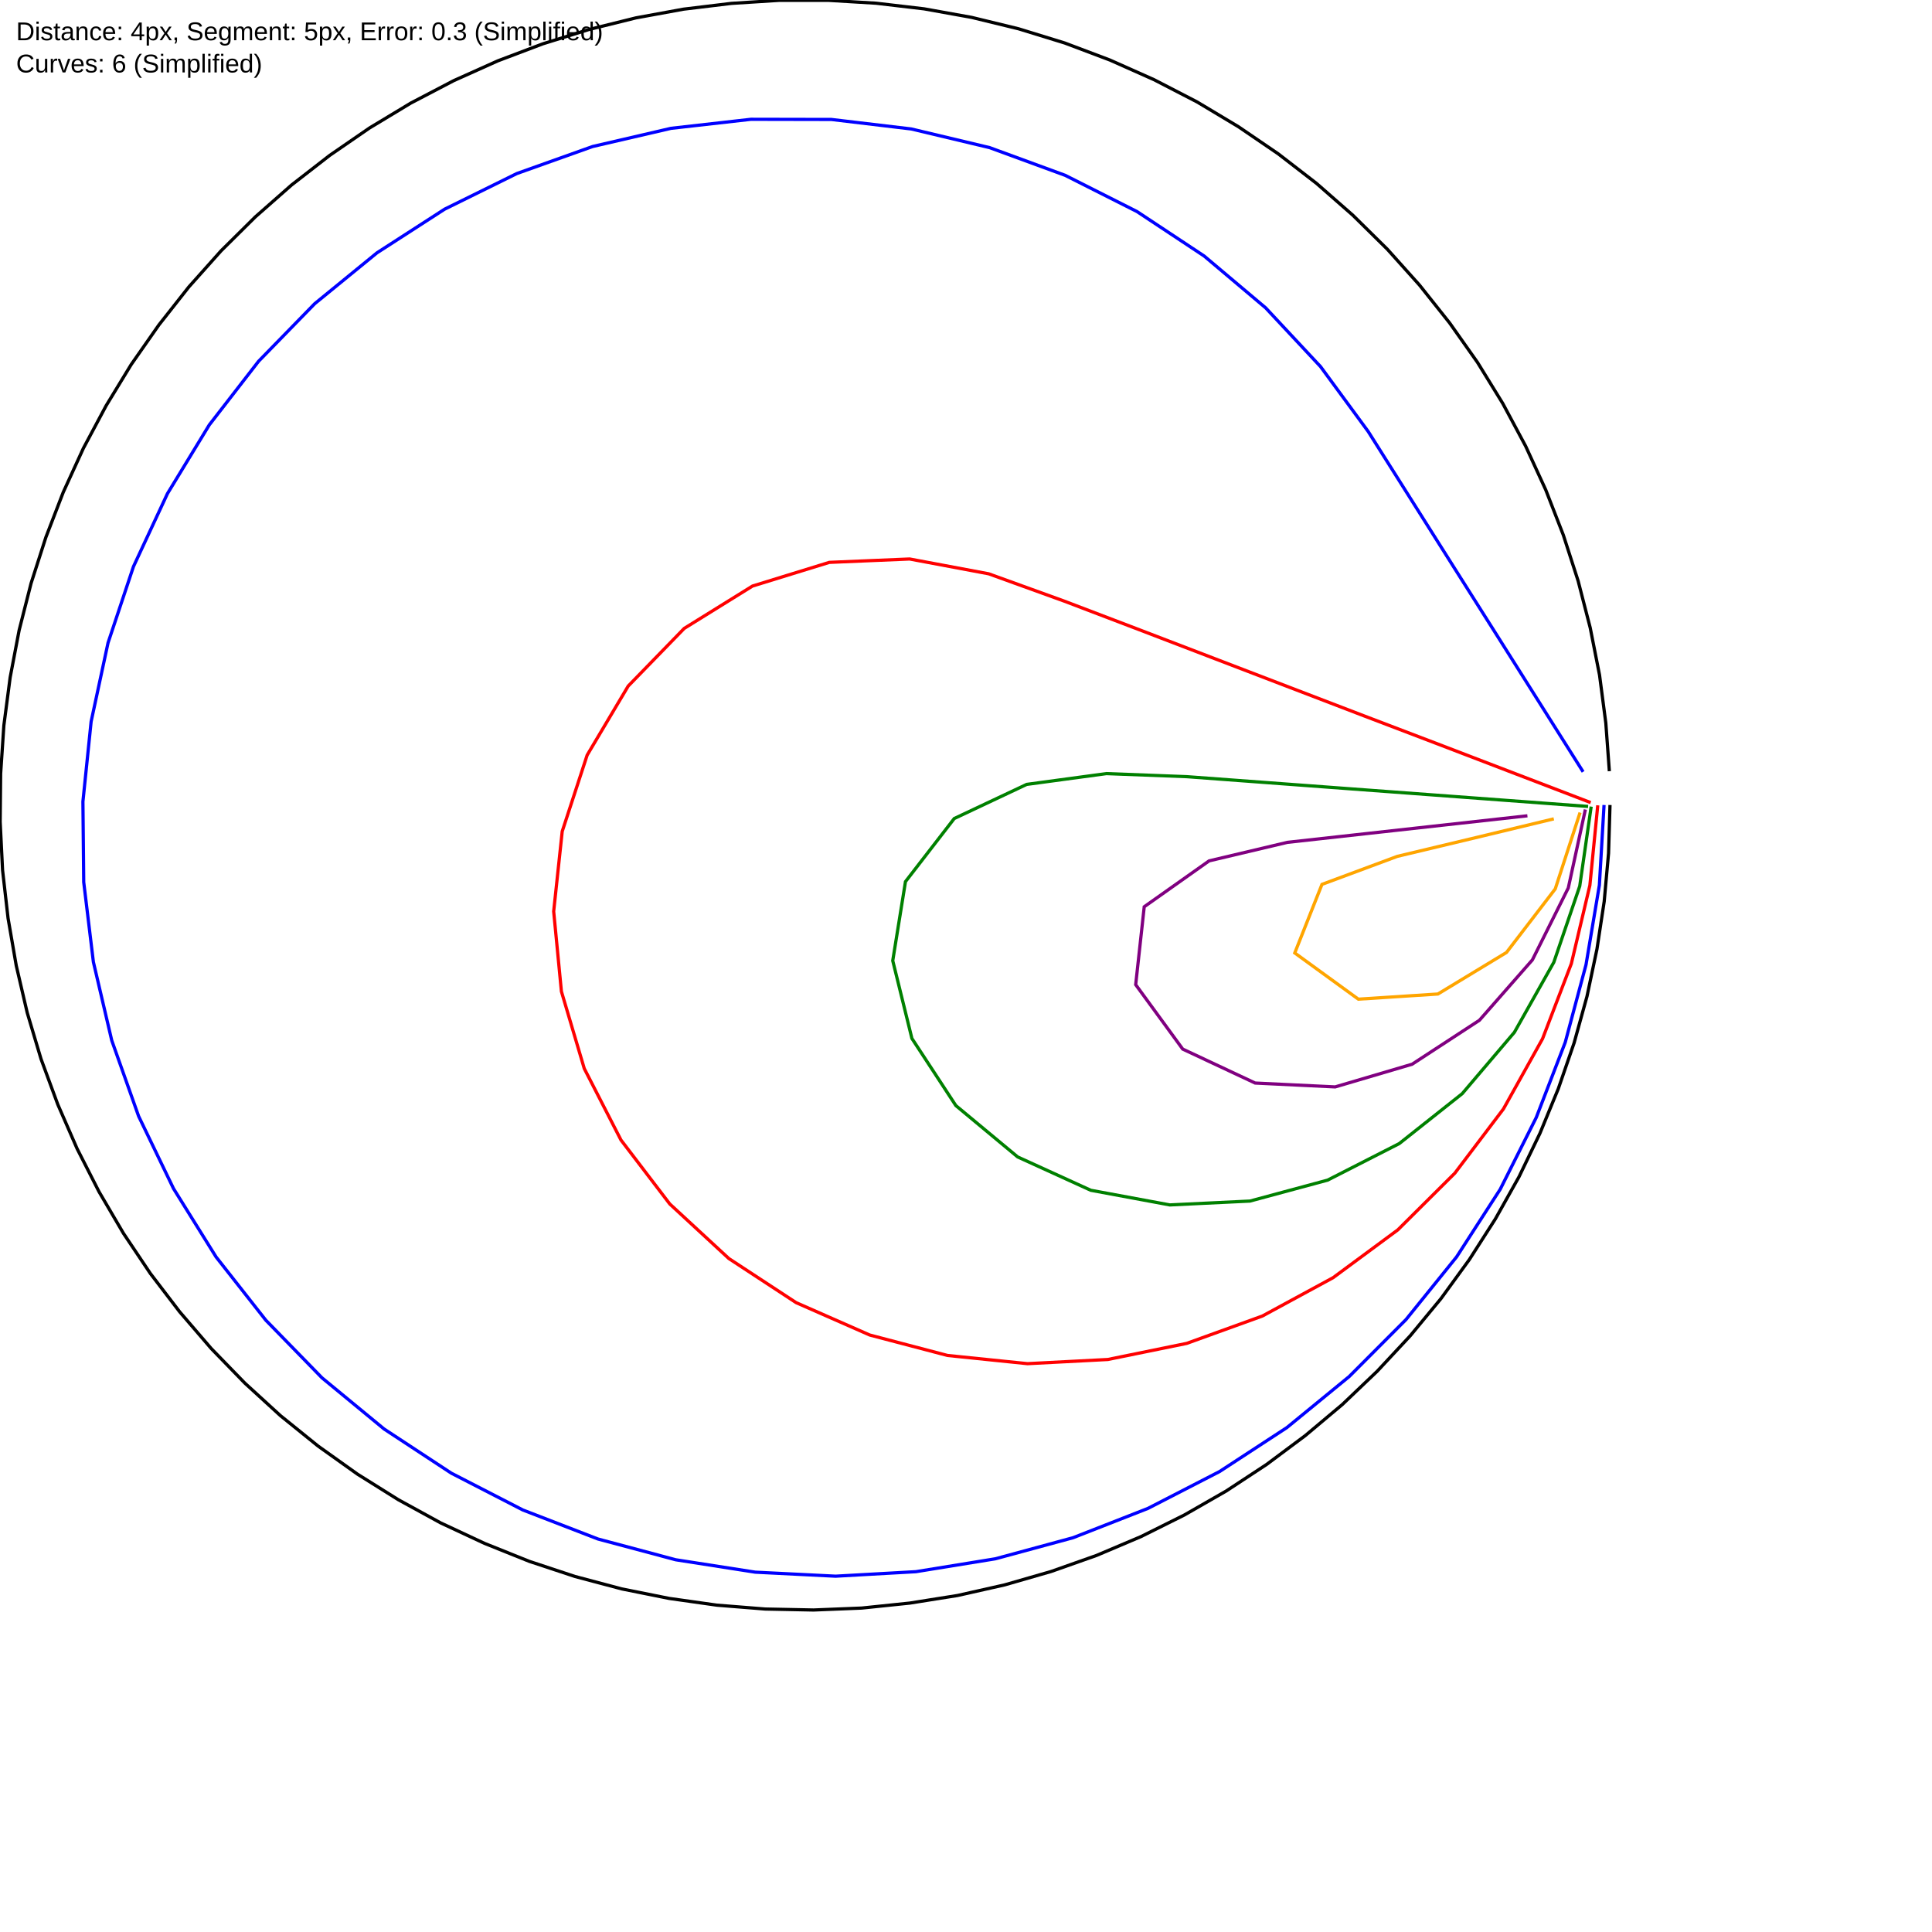
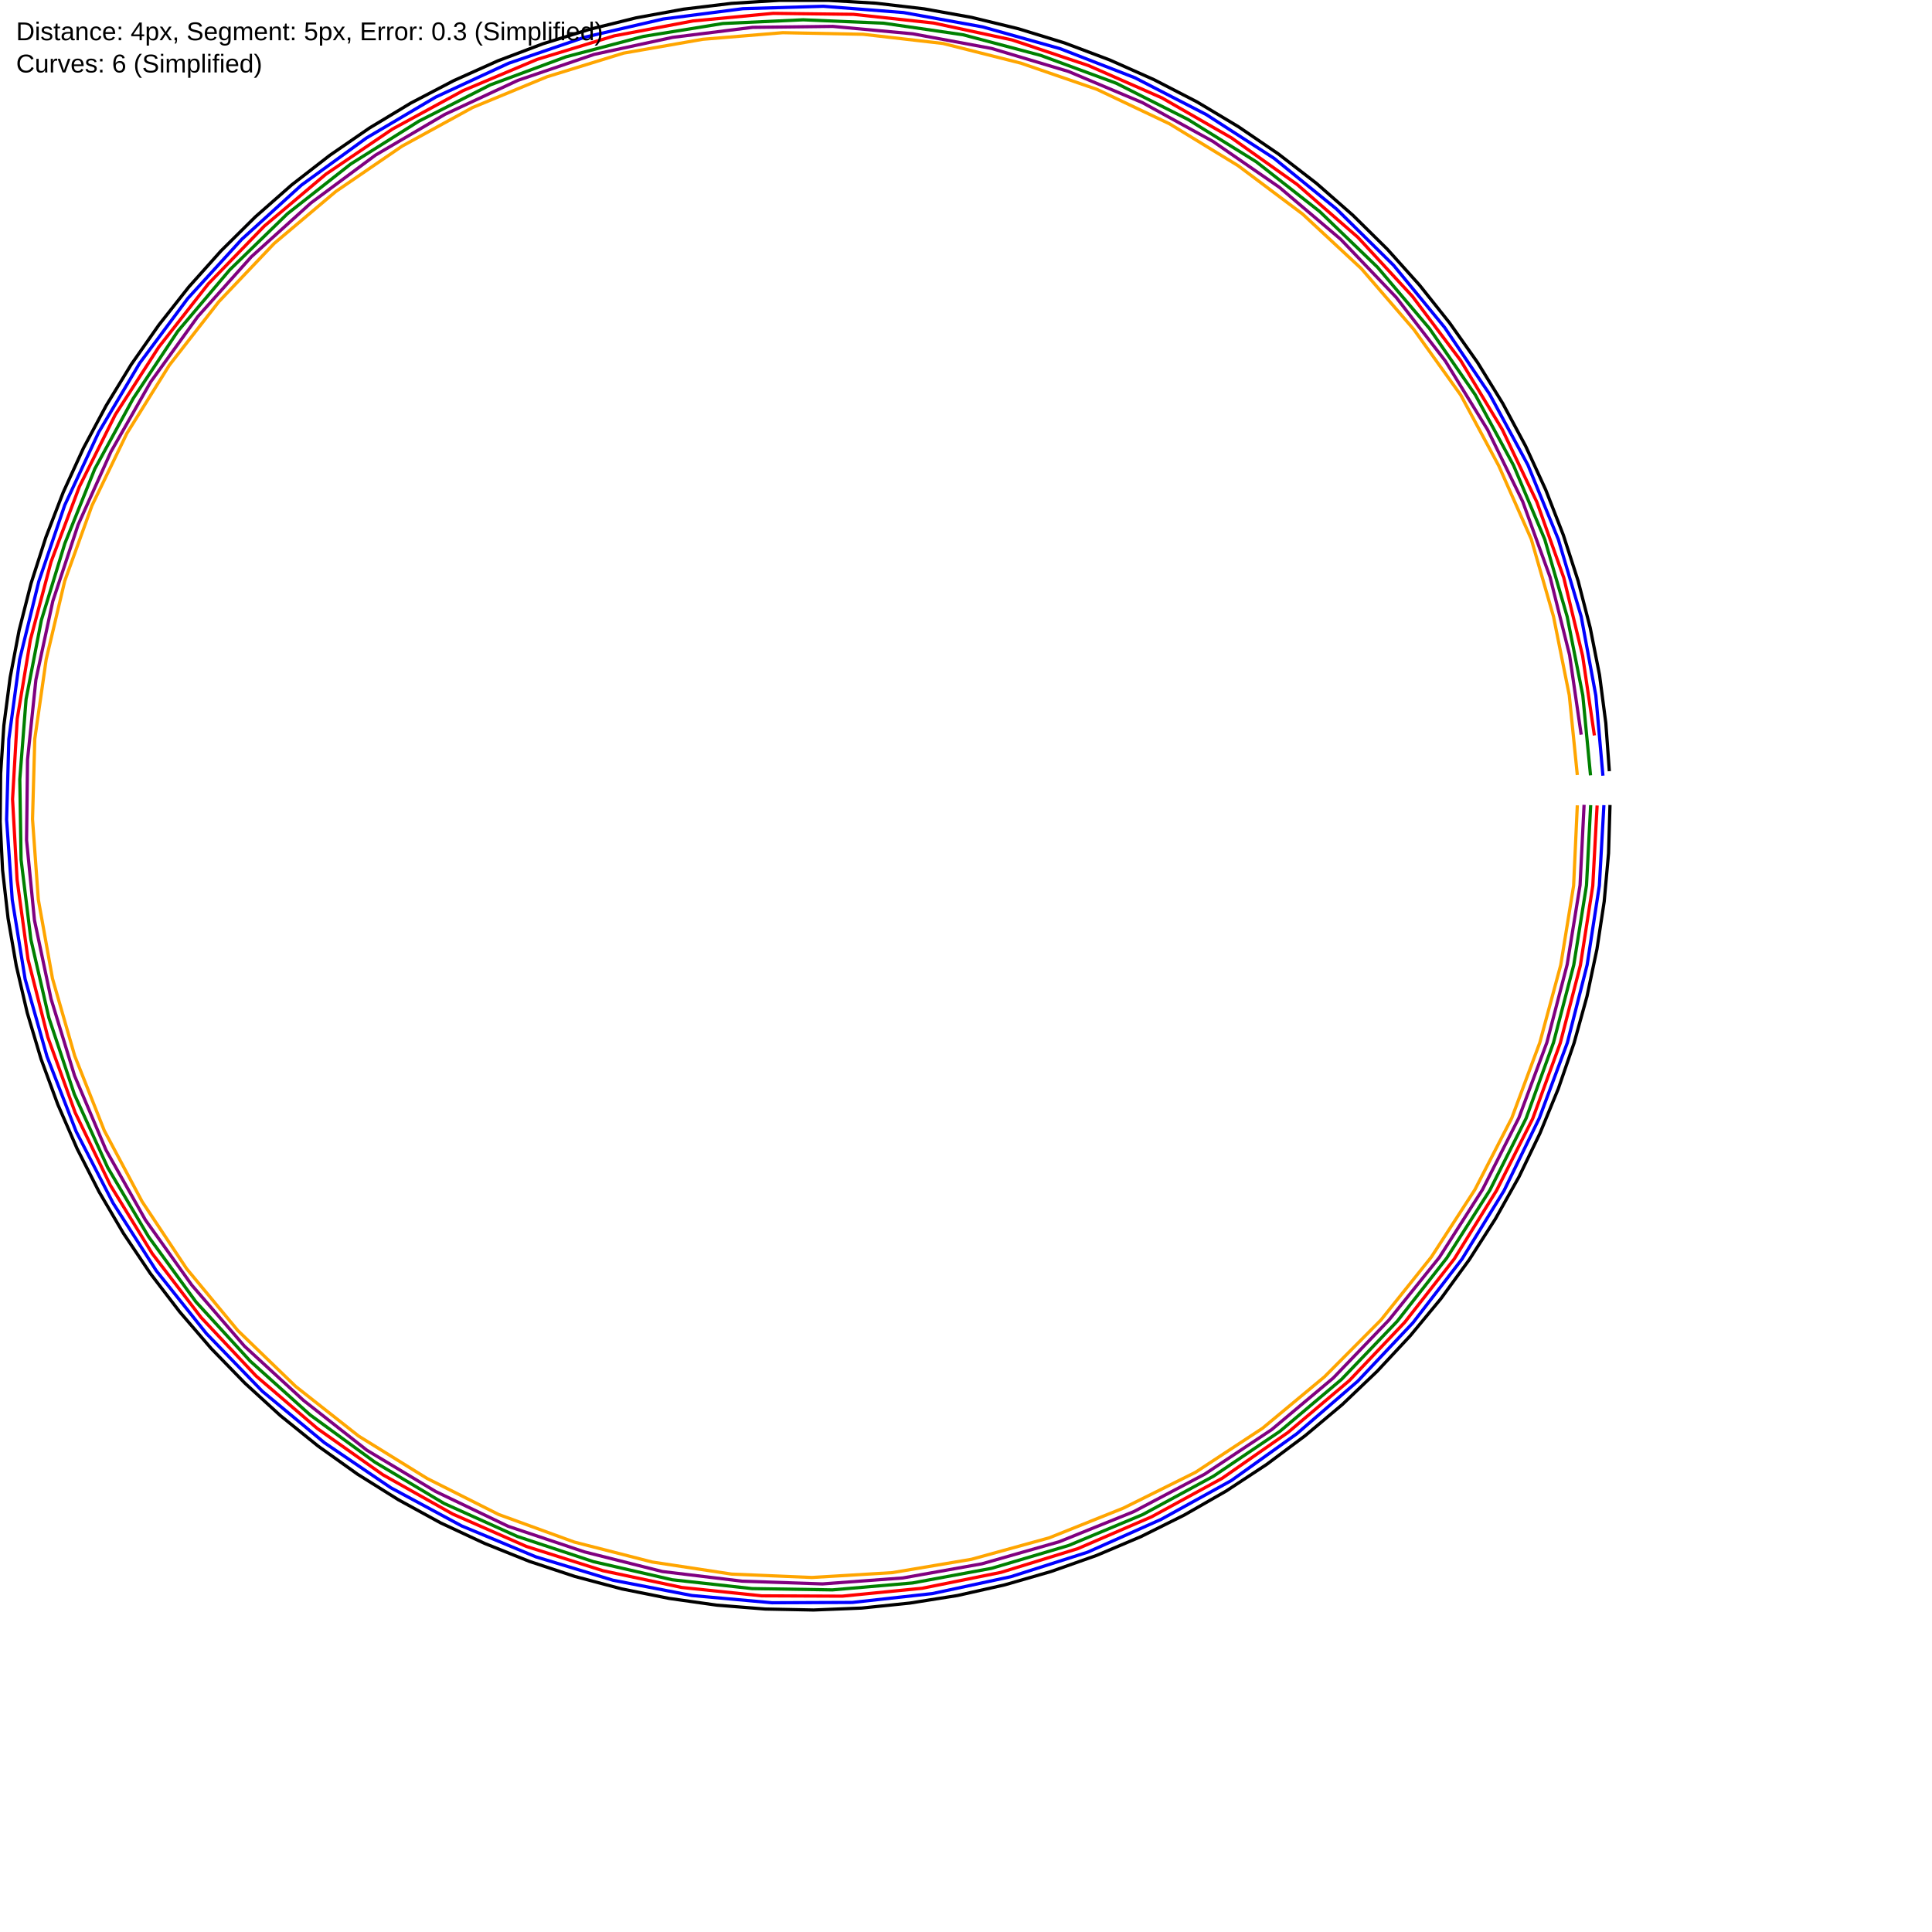
<svg xmlns="http://www.w3.org/2000/svg" width="1200" height="1200" version="1.1">
  <rect width="1200" height="1200" fill="white" />
  <path d="M 1000.0 500.0 L 999.1 530.0 L 996.4 559.9 L 991.9 589.5 L 985.7 618.9 L 977.7 647.8 L 967.9 676.2 L 956.5 703.9 L 943.5 730.9 L 928.8 757.1 L 912.6 782.4 L 895.0 806.6 L 875.9 829.7 L 855.4 851.7 L 833.7 872.4 L 810.7 891.7 L 786.7 909.6 L 761.6 926.1 L 735.6 941.0 L 708.7 954.4 L 681.1 966.1 L 652.8 976.1 L 624.0 984.4 L 594.7 991.0 L 565.1 995.7 L 535.2 998.8 L 505.3 1000.0 L 475.3 999.4 L 445.3 997.0 L 415.6 992.8 L 386.2 986.9 L 357.2 979.2 L 328.8 969.8 L 300.9 958.6 L 273.7 945.9 L 247.4 931.5 L 222.0 915.6 L 197.6 898.2 L 174.2 879.3 L 152.1 859.1 L 131.2 837.6 L 111.6 814.8 L 93.4 791.0 L 76.7 766.1 L 61.5 740.2 L 47.9 713.5 L 35.9 686.0 L 25.5 657.8 L 16.9 629.0 L 10.1 599.8 L 5.0 570.3 L 1.6 540.5 L 0.1 510.5 L 0.4 480.5 L 2.4 450.6 L 6.3 420.8 L 11.9 391.4 L 19.3 362.3 L 28.5 333.7 L 39.3 305.7 L 51.8 278.4 L 65.9 252.0 L 81.5 226.4 L 98.7 201.8 L 117.3 178.2 L 137.3 155.8 L 158.6 134.7 L 181.1 114.9 L 204.8 96.5 L 229.5 79.5 L 255.2 64.0 L 281.8 50.1 L 309.2 37.8 L 337.2 27.2 L 365.9 18.3 L 395.0 11.1 L 424.5 5.7 L 454.3 2.1 L 484.2 0.2 L 514.3 0.2 L 544.2 2.0 L 574.0 5.5 L 603.5 10.8 L 632.7 17.9 L 661.3 26.7 L 689.4 37.3 L 716.8 49.5 L 743.5 63.3 L 769.2 78.7 L 794.0 95.6 L 817.7 113.9 L 840.3 133.7 L 861.7 154.8 L 881.7 177.1 L 900.4 200.6 L 917.7 225.1 L 933.4 250.6 L 947.6 277.1 L 960.1 304.3 L 971.0 332.3 L 980.2 360.8 L 987.7 389.9 L 993.5 419.3 L 997.4 449.1 L 999.6 479.0" stroke="black" stroke-width="2" fill="none" />
-   <path d="M 996.3 500.0 L 993.4 549.8 L 985.1 599.2 L 972.2 647.4 L 954.2 694.1 L 931.8 738.7 L 904.7 780.7 L 873.3 819.6 L 838.0 855.0 L 799.3 886.7 L 757.5 914.0 L 713.0 936.9 L 666.5 955.1 L 618.2 968.2 L 568.9 976.2 L 519.0 979.0 L 469.1 976.5 L 419.7 968.8 L 371.4 955.9 L 324.8 937.9 L 280.3 915.0 L 238.6 887.6 L 200.0 855.8 L 165.1 820.0 L 134.2 780.7 L 107.8 738.3 L 86.1 693.3 L 69.4 646.2 L 58.0 597.5 L 52.0 547.9 L 51.5 497.9 L 56.6 448.2 L 67.1 399.3 L 82.9 351.9 L 104.0 306.6 L 130.0 263.9 L 160.6 224.4 L 195.5 188.6 L 234.2 157.0 L 276.2 129.9 L 321.0 107.8 L 368.1 91.0 L 416.8 79.7 L 466.4 74.1 L 516.4 74.2 L 566.0 80.1 L 614.7 91.7 L 661.6 108.9 L 706.2 131.4 L 747.9 159.0 L 786.1 191.2 L 820.2 227.7 L 849.8 268.0 L 876.5 310.3 L 903.2 352.6 L 929.9 394.8 L 956.6 437.1 L 983.3 479.4" stroke="blue" stroke-width="2" fill="none" />
-   <path d="M 992.4 500.2 L 987.5 549.9 L 976.0 598.5 L 958.1 645.2 L 933.8 688.8 L 903.6 728.7 L 868.2 763.9 L 828.0 793.6 L 784.1 817.4 L 737.1 834.4 L 688.1 844.4 L 638.2 847.0 L 588.5 841.9 L 540.2 829.2 L 494.5 809.1 L 452.7 781.7 L 416.0 747.8 L 385.7 708.1 L 362.9 663.7 L 348.7 615.8 L 343.9 566.1 L 349.2 516.4 L 364.7 469.0 L 390.2 426.1 L 425.0 390.3 L 467.4 364.0 L 515.1 349.3 L 565.0 347.2 L 614.1 356.4 L 661.1 373.4 L 707.8 391.2 L 754.5 409.1 L 801.2 427.0 L 847.9 444.9 L 894.6 462.7 L 941.3 480.6 L 988.0 498.5" stroke="red" stroke-width="2" fill="none" />
-   <path d="M 988.3 501.0 L 981.2 550.4 L 965.1 597.7 L 940.6 641.2 L 908.2 679.3 L 869.1 710.3 L 824.6 733.0 L 776.4 746.0 L 726.6 748.4 L 677.5 739.3 L 632.1 718.6 L 593.7 686.7 L 566.4 645.0 L 554.5 596.7 L 562.4 547.6 L 592.7 508.4 L 637.7 487.2 L 687.2 480.5 L 737.1 482.4 L 787.0 486.1 L 836.8 489.8 L 886.7 493.5 L 936.6 497.2 L 986.4 500.9" stroke="green" stroke-width="2" fill="none" />
-   <path d="M 984.7 502.8 L 974.1 551.5 L 951.8 596.2 L 918.9 633.7 L 877.1 661.0 L 829.3 675.1 L 779.6 672.7 L 734.6 651.6 L 705.4 611.6 L 710.7 563.2 L 751.0 534.7 L 799.6 523.2 L 849.3 517.7 L 899.0 512.2 L 948.7 506.7" stroke="purple" stroke-width="2" fill="none" />
-   <path d="M 981.4 504.7 L 966.0 552.1 L 935.7 591.6 L 893.1 617.4 L 843.7 620.6 L 804.2 591.9 L 821.1 549.3 L 867.9 531.9 L 916.5 520.3 L 965.1 508.6" stroke="orange" stroke-width="2" fill="none" />
+   <path d="M 996.2 500.1 L 993.4 550.0 L 985.8 599.3 L 973.5 647.7 L 956.1 694.5 L 934.2 739.5 L 908.1 782.0 L 877.6 821.6 L 843.3 857.9 L 805.5 890.5 L 764.8 919.6 L 721.2 943.7 L 675.5 964.1 L 627.9 979.3 L 579.1 989.8 L 529.4 995.3 L 479.5 995.5 L 429.7 991.0 L 380.7 981.5 L 332.9 967.0 L 286.8 947.8 L 242.8 924.1 L 201.5 896.1 L 163.0 864.2 L 128.2 828.3 L 97.1 789.3 L 70.2 747.2 L 47.3 702.8 L 29.2 656.2 L 15.6 608.1 L 7.6 558.8 L 4.1 509.0 L 5.5 459.1 L 12.2 409.6 L 24.1 361.1 L 40.2 313.8 L 61.3 268.5 L 86.8 225.5 L 116.6 185.4 L 150.2 148.6 L 187.2 115.0 L 227.6 85.7 L 270.6 60.3 L 315.9 39.3 L 363.2 23.1 L 411.9 11.8 L 461.4 5.4 L 511.4 3.9 L 561.2 7.8 L 610.3 16.7 L 658.4 30.2 L 704.9 48.3 L 749.3 71.2 L 791.3 98.3 L 830.1 129.8 L 865.6 164.8 L 897.3 203.4 L 925.2 244.8 L 949.0 288.8 L 967.9 335.0 L 982.1 382.9 L 991.2 432.0 L 995.6 481.8" stroke="blue" stroke-width="2" fill="none" />
+   <path d="M 992.0 500.3 L 989.3 550.2 L 981.6 599.6 L 969.1 647.9 L 952.0 694.8 L 929.5 739.5 L 903.3 781.9 L 872.5 821.3 L 838.1 857.5 L 800.0 889.7 L 759.1 918.2 L 715.3 942.1 L 669.4 961.9 L 621.8 976.6 L 572.8 986.5 L 523.1 991.4 L 473.1 991.2 L 423.4 986.0 L 374.5 975.6 L 326.9 960.5 L 281.2 940.4 L 237.8 916.0 L 197.0 887.2 L 159.1 854.7 L 124.9 818.3 L 94.6 778.7 L 68.5 736.1 L 46.7 691.1 L 29.7 644.2 L 17.4 595.8 L 10.6 546.3 L 7.8 496.4 L 10.7 446.5 L 18.9 397.3 L 31.7 349.0 L 49.3 302.3 L 71.6 257.6 L 98.6 215.6 L 129.4 176.3 L 164.2 140.4 L 202.4 108.2 L 243.7 80.2 L 287.6 56.3 L 333.6 36.9 L 381.4 22.3 L 430.5 13.0 L 480.2 8.3 L 530.1 8.9 L 579.8 14.3 L 628.6 24.8 L 676.0 40.7 L 721.7 60.8 L 765.0 85.7 L 805.7 114.6 L 843.4 147.4 L 877.3 184.1 L 907.3 224.0 L 933.1 266.8 L 954.6 311.9 L 971.3 358.9 L 983.0 407.4 L 990.3 456.8" stroke="red" stroke-width="2" fill="none" />
+   <path d="M 988.0 500.1 L 985.4 549.9 L 977.5 599.3 L 964.9 647.6 L 947.9 694.6 L 925.4 739.2 L 898.6 781.4 L 867.8 820.7 L 833.2 856.8 L 795.0 889.0 L 753.7 916.9 L 709.8 940.7 L 663.8 959.9 L 615.9 974.1 L 566.8 983.2 L 517.0 987.5 L 467.1 986.7 L 417.4 981.2 L 368.7 970.0 L 321.3 954.3 L 275.8 933.8 L 232.9 908.2 L 192.6 878.8 L 155.4 845.4 L 121.7 808.6 L 92.3 768.2 L 66.9 725.2 L 46.2 679.7 L 30.4 632.3 L 19.2 583.6 L 13.1 534.0 L 12.3 484.1 L 16.2 434.3 L 25.7 385.2 L 40.3 337.5 L 58.9 291.2 L 82.8 247.4 L 110.4 205.8 L 142.7 167.6 L 178.5 132.8 L 217.8 101.9 L 260.1 75.3 L 304.6 52.7 L 351.5 35.3 L 399.7 22.6 L 449.0 14.6 L 498.9 12.3 L 548.8 14.4 L 598.2 21.6 L 646.4 34.4 L 693.3 51.7 L 737.9 74.2 L 780.3 100.5 L 819.7 131.4 L 855.6 166.0 L 887.9 204.1 L 916.3 245.2 L 940.1 289.1 L 959.5 335.1 L 973.4 383.0 L 983.1 431.9 L 987.9 481.6" stroke="green" stroke-width="2" fill="none" />
+   <path d="M 983.9 499.9 L 981.4 549.8 L 973.4 599.1 L 960.8 647.5 L 943.4 694.3 L 920.8 738.9 L 894.0 781.0 L 862.7 819.9 L 828.1 855.9 L 789.8 888.0 L 748.3 915.6 L 704.2 938.9 L 657.9 957.6 L 609.9 971.3 L 560.7 980.1 L 510.9 983.8 L 461.0 982.1 L 411.4 976.1 L 363.0 963.9 L 315.6 948.0 L 270.6 926.4 L 227.8 900.7 L 188.5 869.8 L 151.8 836.1 L 119.2 798.3 L 90.3 757.7 L 65.8 714.2 L 46.3 668.1 L 31.7 620.4 L 21.4 571.5 L 16.5 521.8 L 17.1 471.8 L 22.3 422.2 L 32.8 373.4 L 48.5 326.0 L 68.9 280.6 L 93.6 237.2 L 122.8 196.7 L 156.1 159.5 L 193.2 126.0 L 233.3 96.3 L 276.4 71.0 L 321.7 49.9 L 369.0 33.8 L 417.8 23.2 L 467.4 17.0 L 517.3 16.4 L 566.9 21.0 L 615.9 30.1 L 663.7 44.4 L 709.7 63.8 L 753.5 87.9 L 794.6 116.3 L 832.7 148.6 L 867.2 184.7 L 897.7 224.2 L 923.9 266.8 L 945.8 311.6 L 962.8 358.5 L 974.9 406.9 L 982.1 456.3" stroke="purple" stroke-width="2" fill="none" />
+   <path d="M 979.7 500.2 L 977.4 550.1 L 969.4 599.4 L 956.4 647.6 L 939.0 694.4 L 916.1 738.9 L 889.0 780.8 L 857.8 819.8 L 822.6 855.2 L 784.2 887.1 L 742.5 914.5 L 697.8 936.7 L 651.6 955.2 L 603.4 968.5 L 554.2 976.8 L 504.3 979.8 L 454.4 977.7 L 405.1 970.2 L 356.7 957.8 L 309.8 940.7 L 265.3 918.3 L 222.8 892.0 L 183.6 861.1 L 147.7 826.4 L 115.9 788.0 L 88.3 746.4 L 64.8 702.3 L 46.4 655.8 L 32.6 607.8 L 23.8 558.7 L 20.2 508.8 L 21.6 459.0 L 28.7 409.5 L 40.2 360.9 L 57.1 314.1 L 78.8 269.2 L 105.2 226.8 L 135.9 187.4 L 170.3 151.2 L 208.5 119.0 L 249.7 90.8 L 293.5 66.8 L 339.7 47.7 L 387.3 33.0 L 436.5 24.4 L 486.2 20.3 L 536.1 21.3 L 585.7 27.0 L 634.0 39.2 L 681.3 55.5 L 726.4 76.9 L 769.0 102.9 L 809.0 132.9 L 845.6 166.9 L 878.2 204.7 L 907.3 245.4 L 930.9 289.3 L 951.1 334.9 L 964.9 382.9 L 974.7 431.8 L 979.7 481.4" stroke="orange" stroke-width="2" fill="none" />
  <text x="10" y="25" font-family="Arial" font-size="16" fill="black">Distance: 4px, Segment: 5px, Error: 0.3 (Simplified)</text>
  <text x="10" y="45" font-family="Arial" font-size="16" fill="black">Curves: 6 (Simplified)</text>
</svg>
